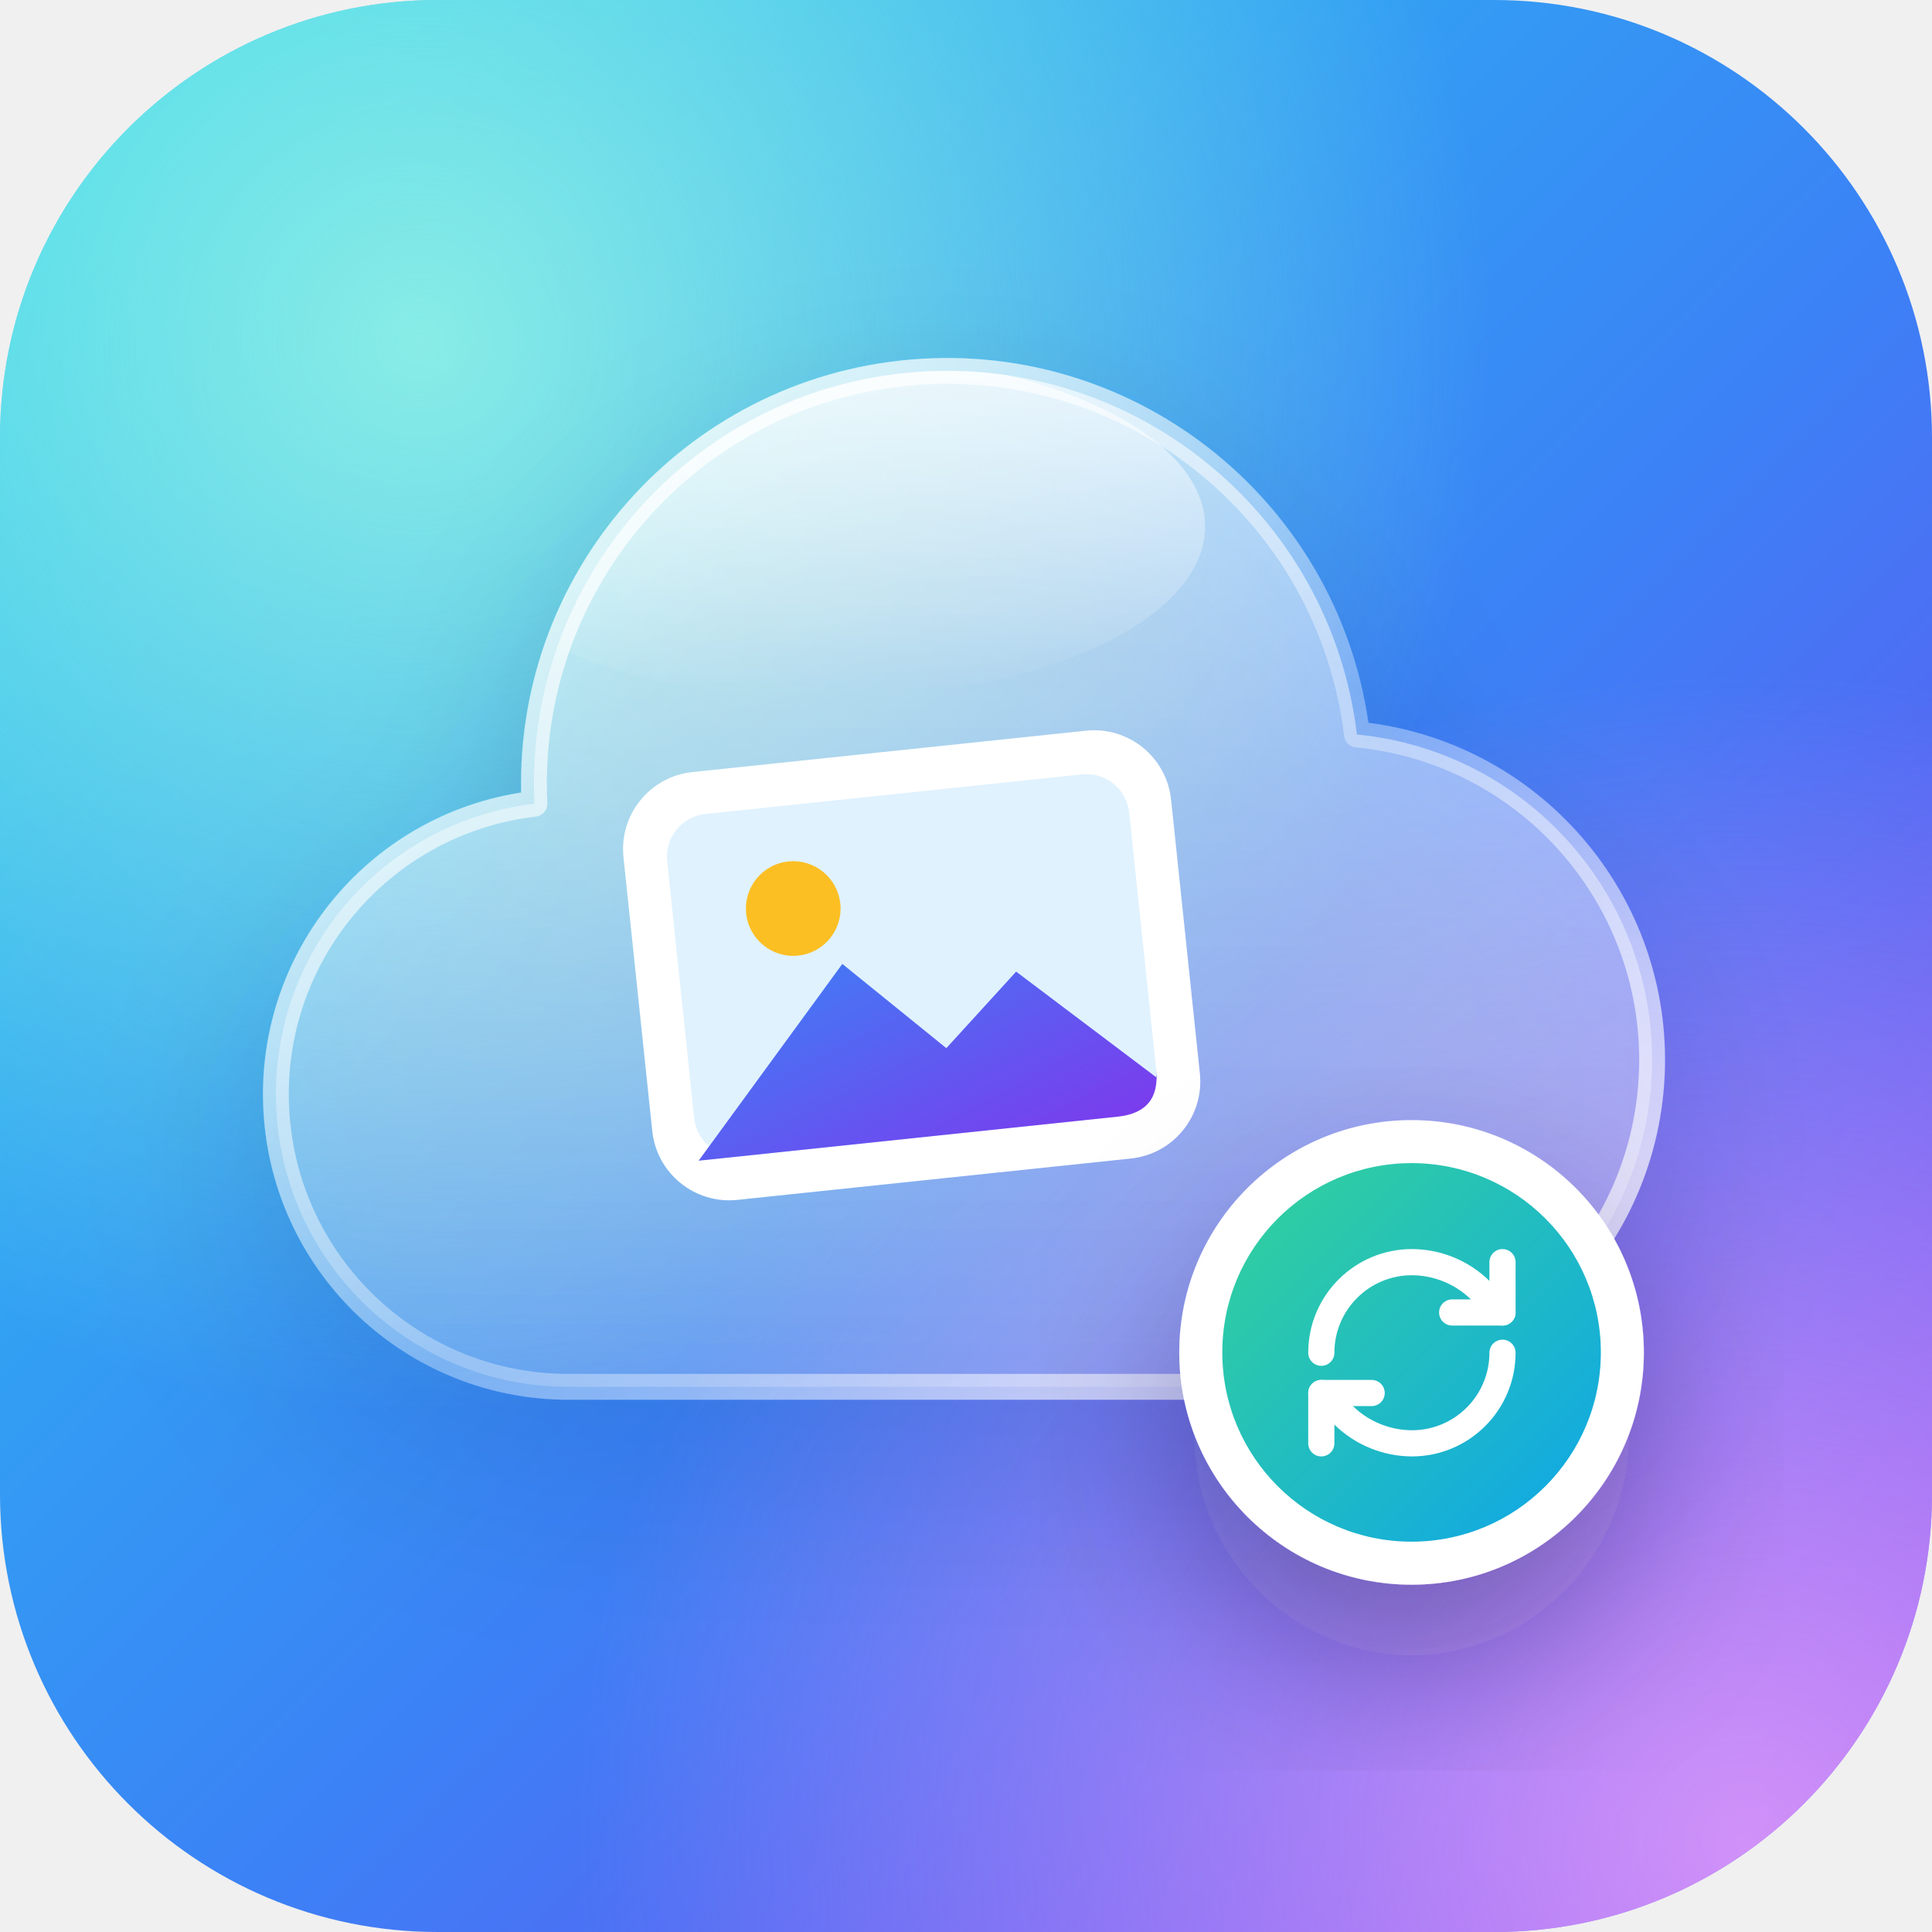
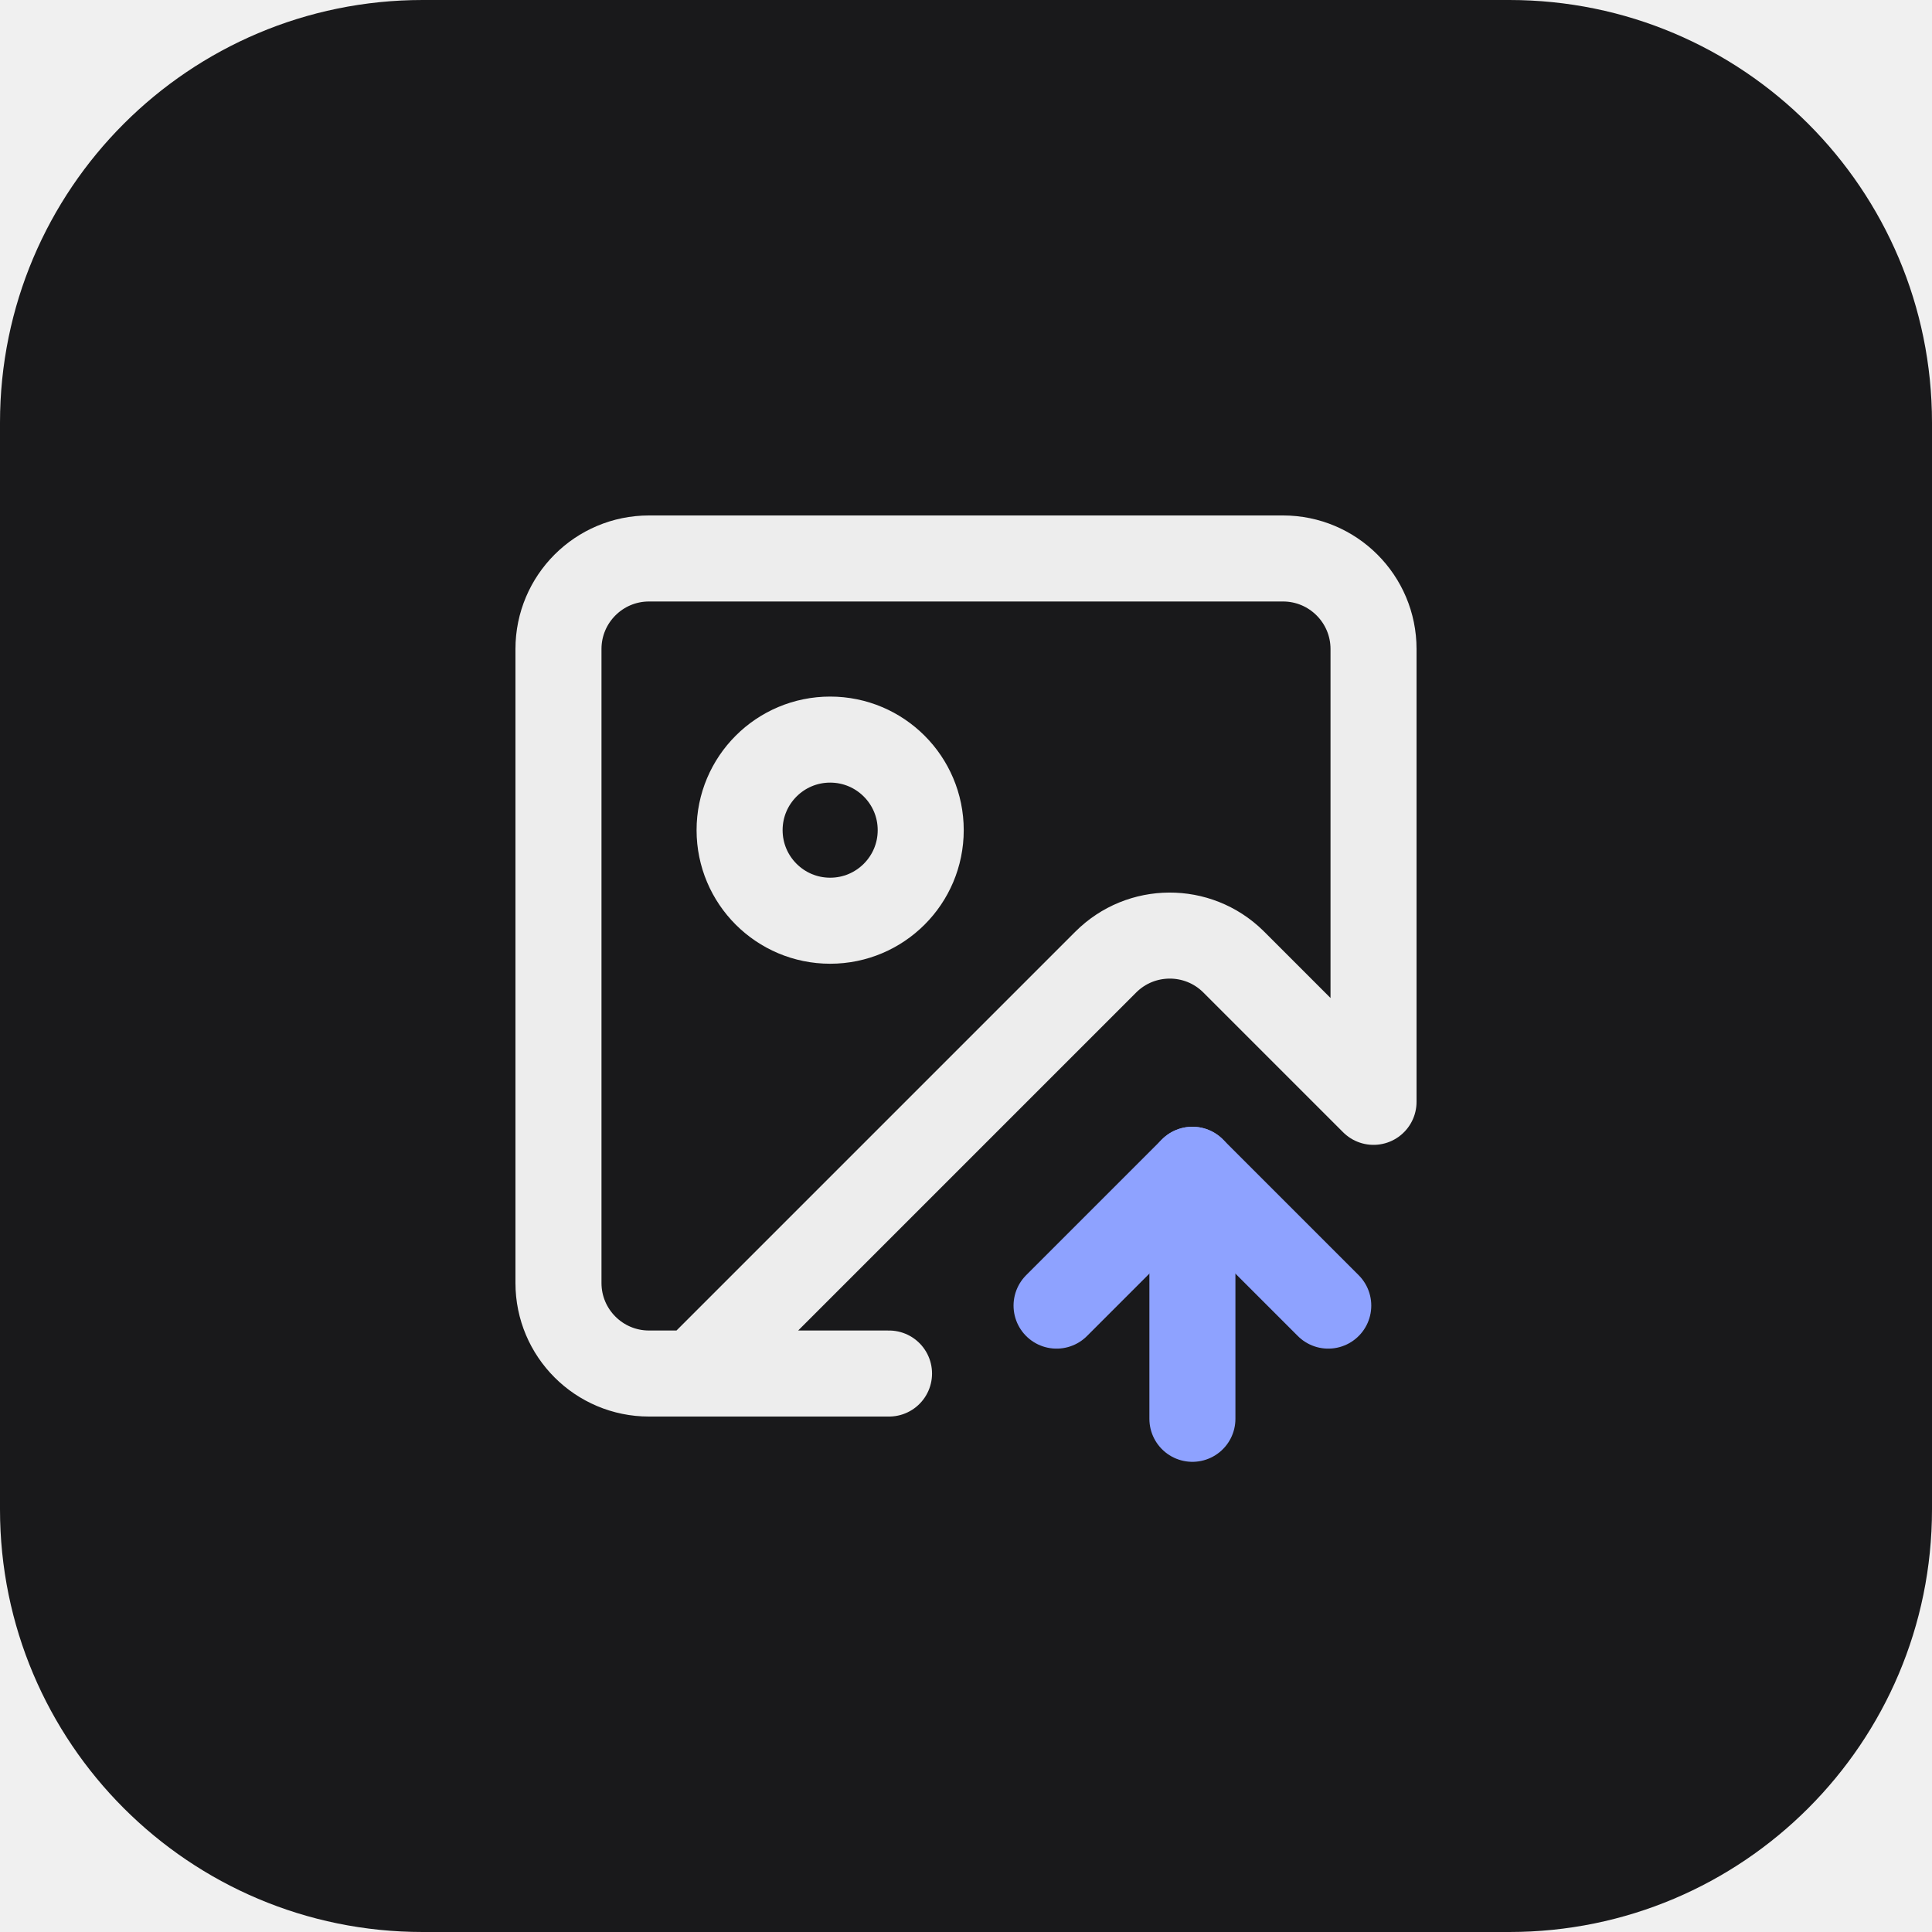
<svg xmlns="http://www.w3.org/2000/svg" width="256" height="256" viewBox="0 0 256 256">
-   <defs>
-     <linearGradient id="bg" x1="0" y1="0" x2="1" y2="1">
-       <stop offset="0" stop-color="#22d3ee" />
-       <stop offset=".55" stop-color="#3b82f6" />
-       <stop offset="1" stop-color="#7c3aed" />
-     </linearGradient>
-     <radialGradient id="glowA" cx=".22" cy=".18" r=".55">
-       <stop offset="0" stop-color="#99f6e4" stop-opacity=".85" />
-       <stop offset="1" stop-color="#99f6e4" stop-opacity="0" />
-     </radialGradient>
-     <radialGradient id="glowB" cx=".9" cy=".95" r=".6">
-       <stop offset="0" stop-color="#f0abfc" stop-opacity=".75" />
-       <stop offset="1" stop-color="#f0abfc" stop-opacity="0" />
-     </radialGradient>
-     <linearGradient id="glass" x1="0" y1="0" x2="0" y2="1">
-       <stop offset="0" stop-color="#ffffff" stop-opacity=".62" />
-       <stop offset="1" stop-color="#ffffff" stop-opacity=".2" />
-     </linearGradient>
-     <linearGradient id="rim" x1="0" y1="0" x2="1" y2="1">
-       <stop offset="0" stop-color="#ffffff" stop-opacity="1" />
-       <stop offset=".55" stop-color="#ffffff" stop-opacity=".3" />
-       <stop offset="1" stop-color="#ffffff" stop-opacity=".8" />
-     </linearGradient>
-     <linearGradient id="sheen" x1="0" y1="0" x2="0" y2="1">
-       <stop offset="0" stop-color="#ffffff" stop-opacity=".7" />
-       <stop offset="1" stop-color="#ffffff" stop-opacity="0" />
-     </linearGradient>
-     <linearGradient id="hill" x1="0" y1="0" x2="1" y2="1">
-       <stop offset="0" stop-color="#3b82f6" />
-       <stop offset="1" stop-color="#7c3aed" />
-     </linearGradient>
-     <linearGradient id="badge" x1="0" y1="0" x2="1" y2="1">
-       <stop offset="0" stop-color="#34d399" />
-       <stop offset="1" stop-color="#0ea5e9" />
-     </linearGradient>
-     <clipPath id="cloudclip">
-       <path d="M88 184 H176 A38 38 0 0 0 179.65 108.18 A48 48 0 0 0 84.05 116.23 A34 34 0 0 0 88.00 184.00 Z" />
-     </clipPath>
-     <filter id="shadow" x="-30%" y="-30%" width="160%" height="170%">
-       <feDropShadow dx="0" dy="10" stdDeviation="10" flood-color="#1e1b4b" flood-opacity=".35" />
-     </filter>
-   </defs>
-   <rect width="256" height="256" rx="58" fill="url(#bg)" />
-   <rect width="256" height="256" rx="58" fill="url(#glowA)" />
-   <rect width="256" height="256" rx="58" fill="url(#glowB)" />
-   <g transform="translate(-25 -26) scale(1.14)">
-     <g filter="url(#shadow)">
-       <path d="M88 184 H176 A38 38 0 0 0 179.65 108.18 A48 48 0 0 0 84.05 116.23 A34 34 0 0 0 88.00 184.00 Z" fill="url(#glass)" stroke="url(#rim)" stroke-width="3" stroke-linejoin="round" />
+   <rect width="256" height="256" rx="56" fill="#19191b" />
+   <g transform="translate(56 56) scale(6)" fill="none" stroke-width="1.9" stroke-linecap="round" stroke-linejoin="round">
+     <g stroke="#ededed">
+       <path d="M10.3 21H5a2 2 0 0 1-2-2V5a2 2 0 0 1 2-2h14a2 2 0 0 1 2 2v10l-3.1-3.1a2 2 0 0 0-2.814.014L6 21" />
+       <circle cx="9" cy="9" r="2" />
    </g>
-     <ellipse cx="118" cy="84" rx="44" ry="20" fill="url(#sheen)" clip-path="url(#cloudclip)" />
-     <g transform="rotate(-6 128 136)">
-       <rect x="96" y="110" width="64" height="50" rx="9" fill="#ffffff" />
-       <rect x="101" y="115" width="54" height="40" rx="5" fill="#e0f2fe" />
-       <circle cx="115" cy="127" r="5.5" fill="#fbbf24" />
-       <path d="M101 155 L120 134 L131 145 L140 137 L155 151 L155 150 Q155 155 150 155 Z" fill="url(#hill)" />
-     </g>
-     <g filter="url(#shadow)">
-       <circle cx="186" cy="180" r="27" fill="#ffffff" />
-     </g>
-     <circle cx="186" cy="180" r="22" fill="url(#badge)" />
-     <g transform="translate(172 166) scale(1.17)" fill="none" stroke="#ffffff" stroke-width="2.6" stroke-linecap="round" stroke-linejoin="round">
-       <path d="M3 12a9 9 0 0 1 9-9 9.75 9.75 0 0 1 6.74 2.74L21 8" />
-       <path d="M21 3v5h-5" />
-       <path d="M21 12a9 9 0 0 1-9 9 9.75 9.75 0 0 1-6.74-2.74L3 16" />
-       <path d="M8 16H3v5" />
+     <g stroke="#8ea2ff">
+       <path d="m14 19.5 3-3 3 3" />
+       <path d="M17 22v-5.5" />
    </g>
  </g>
</svg>
